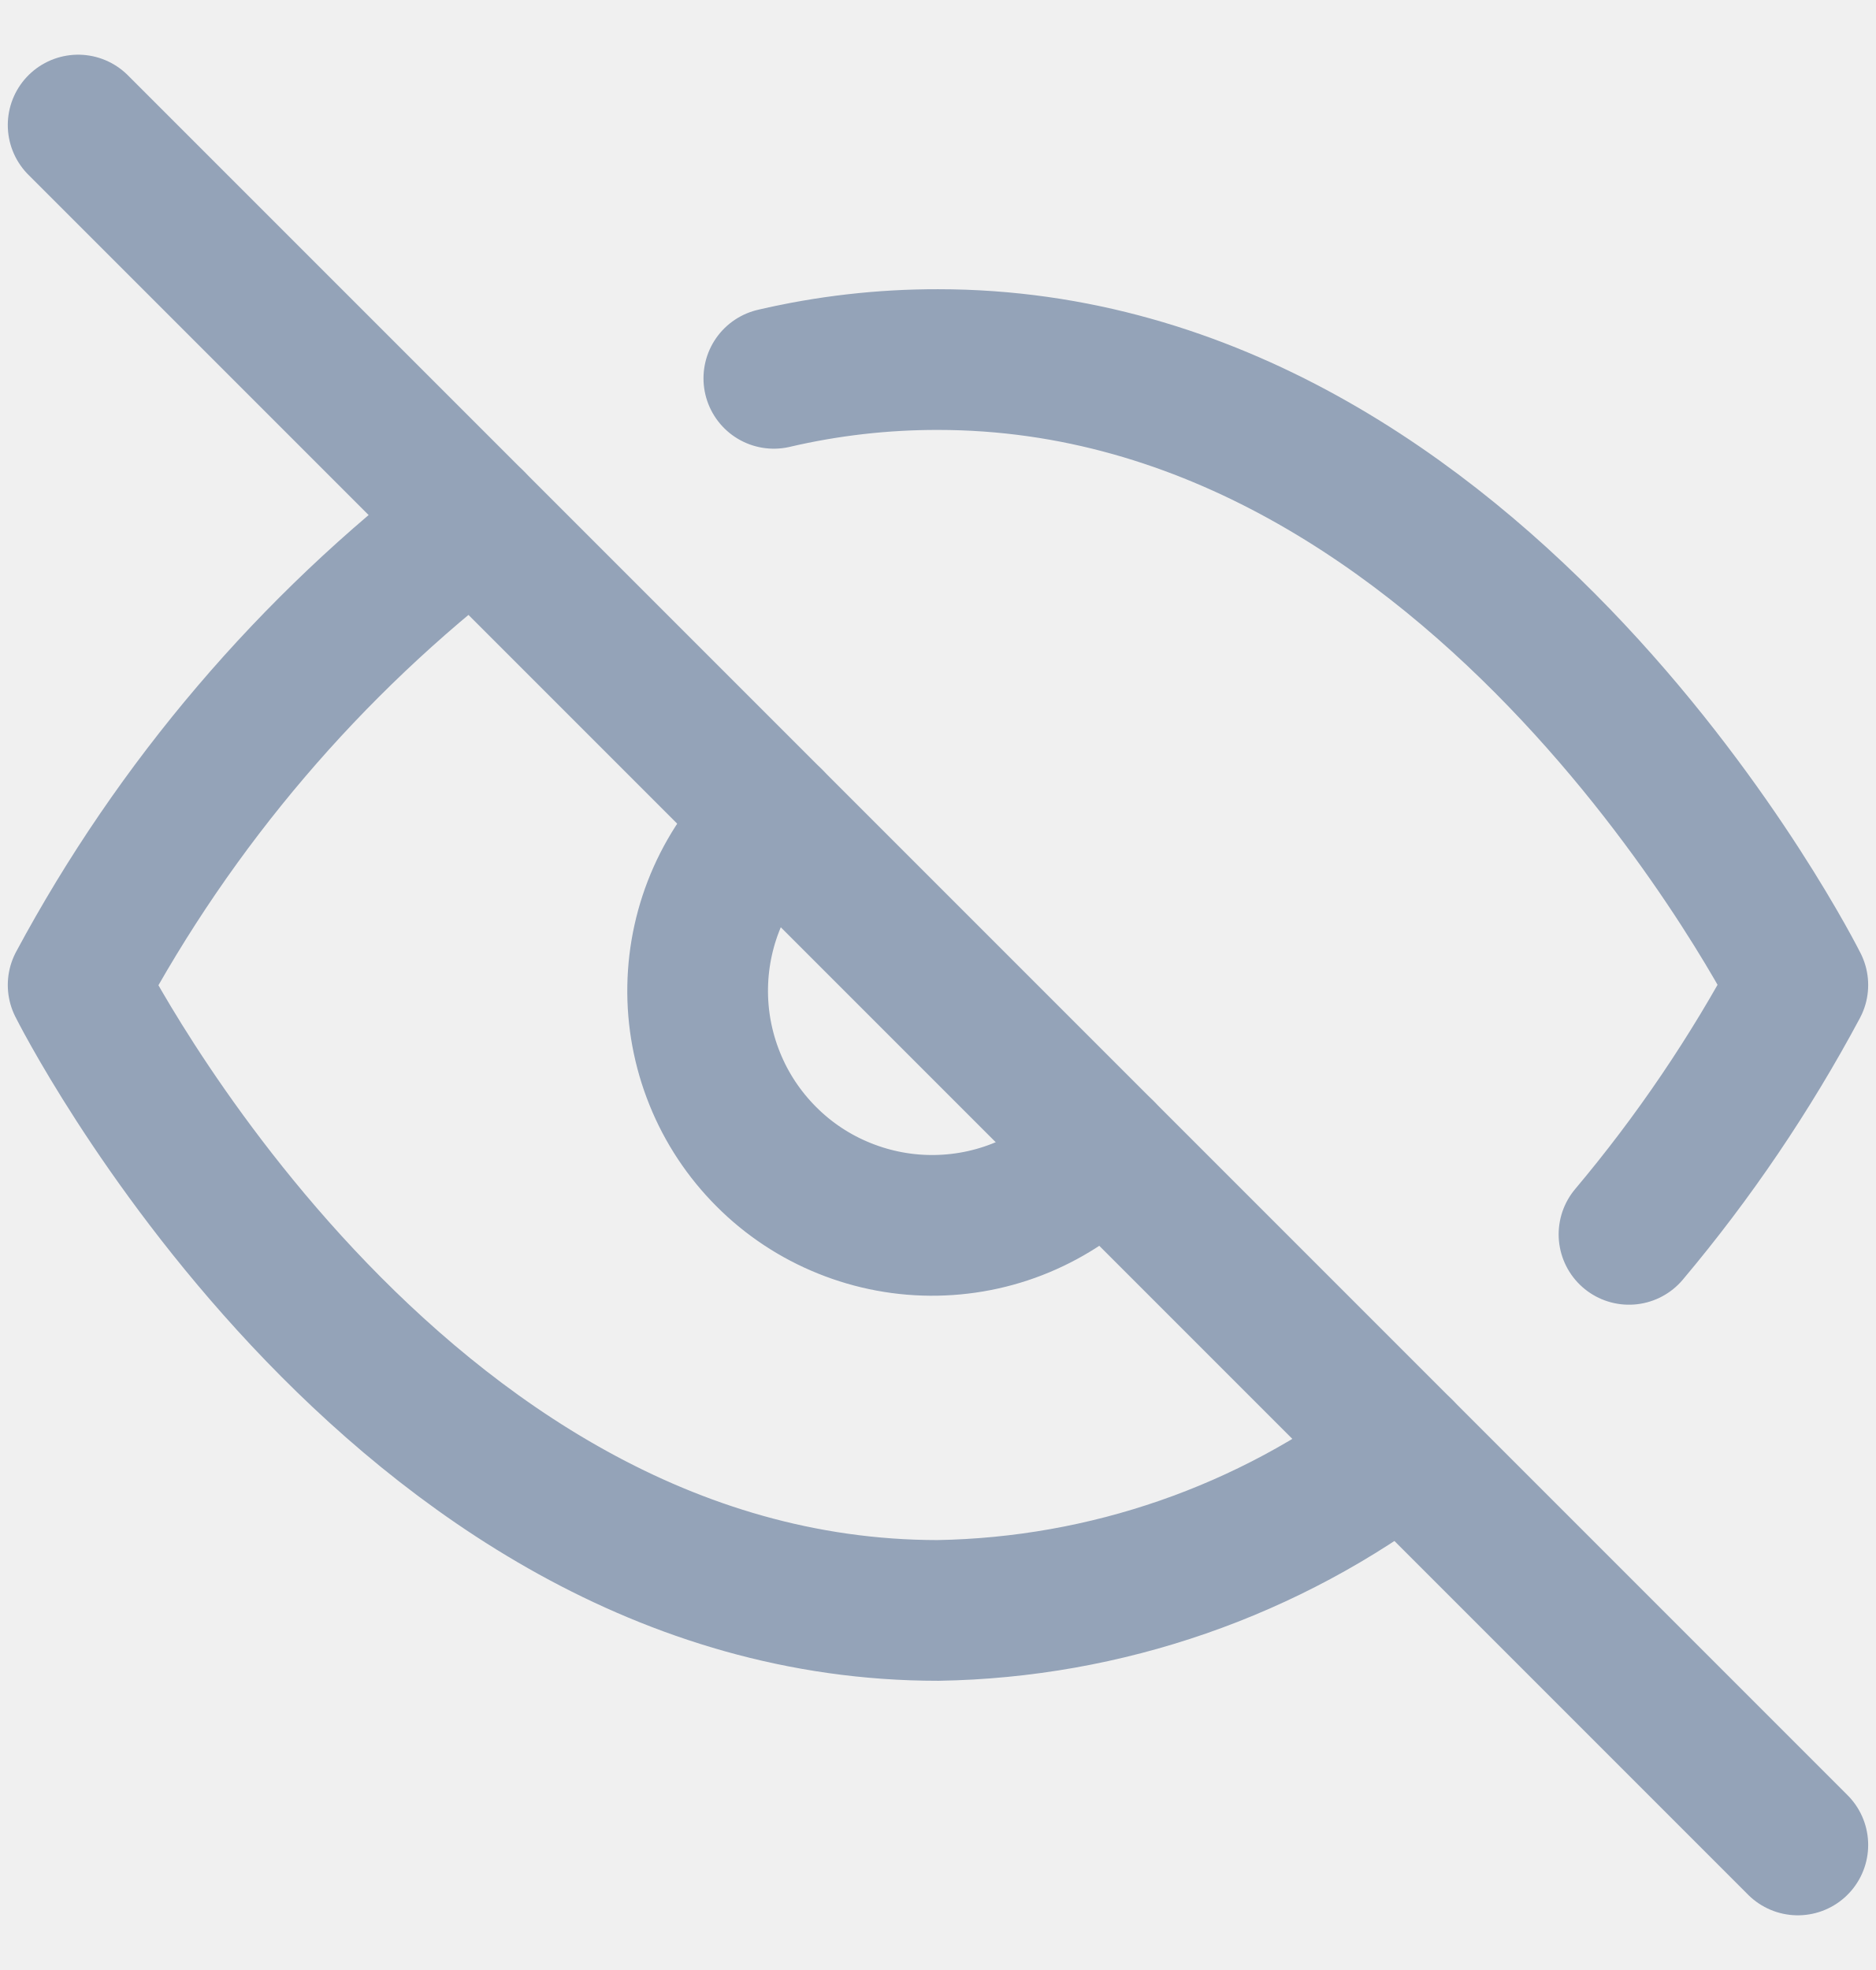
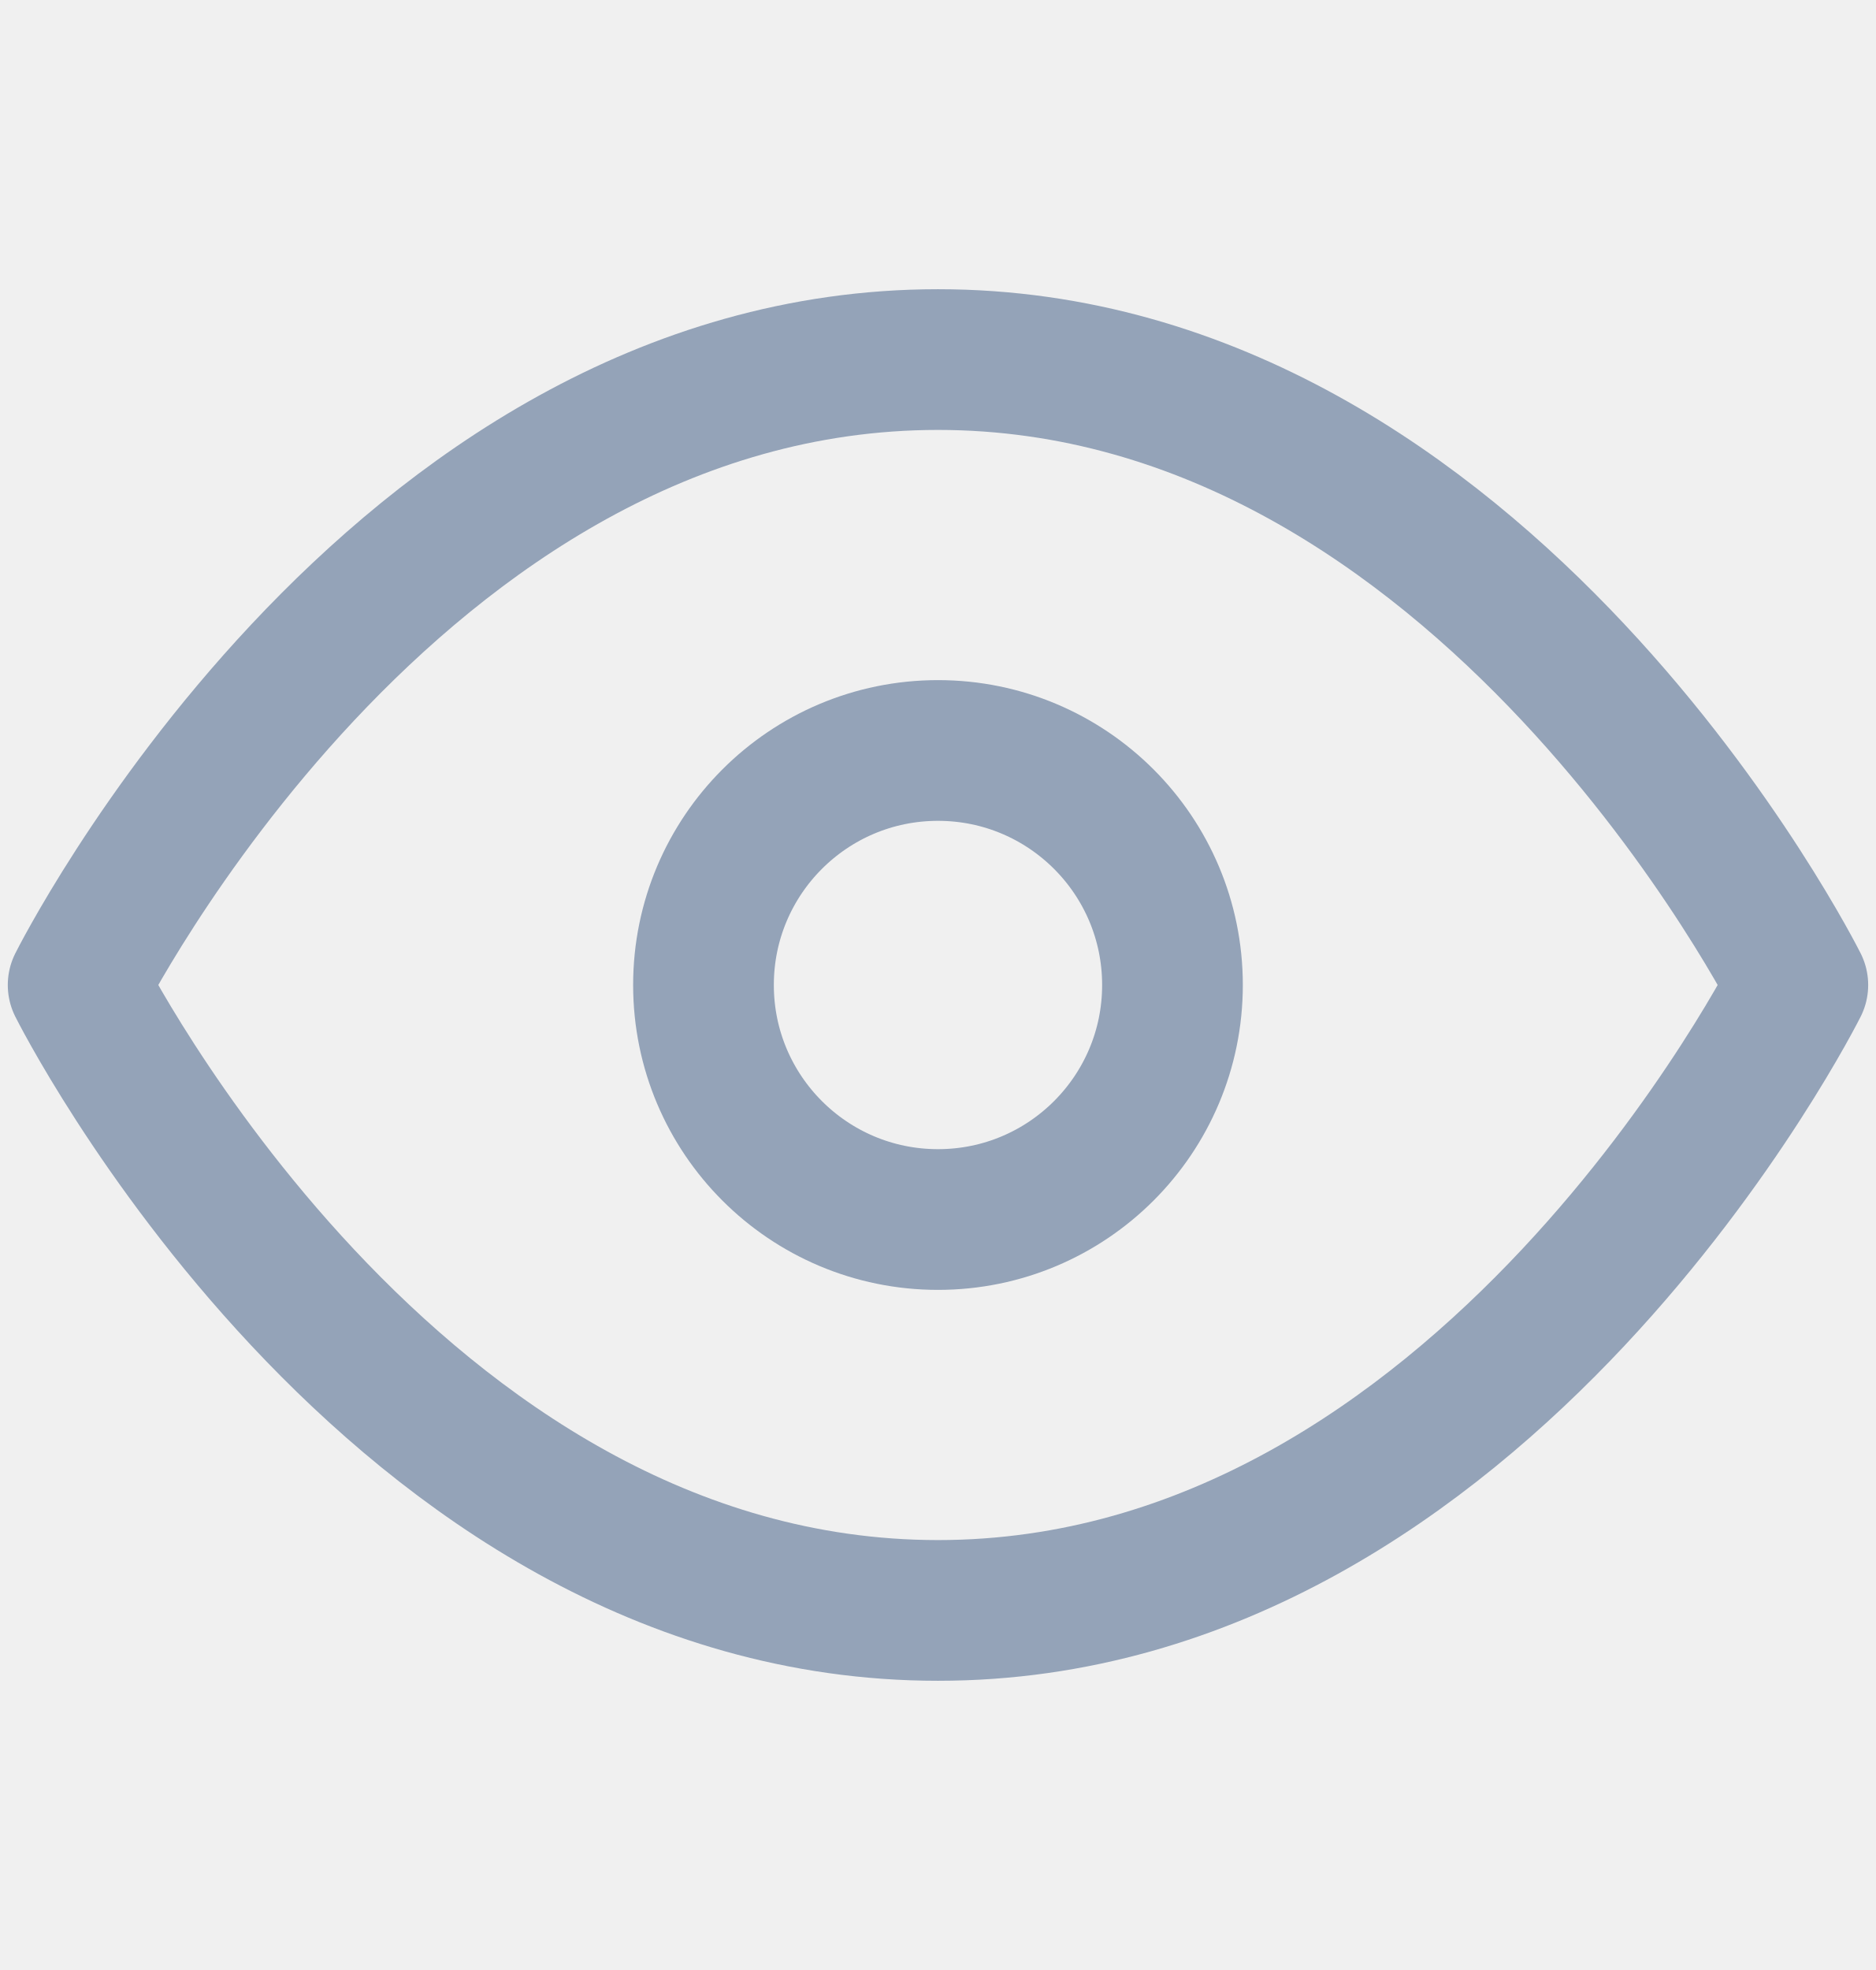
<svg xmlns="http://www.w3.org/2000/svg" width="20" height="21" viewBox="0 0 20 21" fill="none">
-   <g clip-path="url(#clip0_15_64)">
-     <path d="M14.95 15.45C13.525 16.536 11.791 17.137 10 17.167C4.167 17.167 0.833 10.5 0.833 10.5C1.87 8.568 3.308 6.881 5.05 5.55M8.25 4.033C8.824 3.899 9.411 3.832 10 3.833C15.833 3.833 19.167 10.5 19.167 10.5C18.661 11.446 18.058 12.337 17.367 13.158M11.767 12.267C11.538 12.512 11.262 12.709 10.955 12.846C10.649 12.983 10.318 13.056 9.982 13.062C9.646 13.068 9.313 13.006 9.001 12.88C8.69 12.755 8.407 12.568 8.17 12.33C7.933 12.093 7.745 11.81 7.62 11.499C7.494 11.187 7.432 10.854 7.438 10.518C7.444 10.183 7.517 9.852 7.654 9.545C7.791 9.238 7.988 8.962 8.233 8.733" stroke="#94A3B8" stroke-width="1.5" stroke-linecap="round" stroke-linejoin="round" />
-     <path d="M0.833 1.333L19.167 19.667" stroke="#94A3B8" stroke-width="1.5" stroke-linecap="round" stroke-linejoin="round" />
-   </g>
-   <defs>
-     <clipPath id="clip0_15_64">
-       <rect width="20" height="20" fill="white" transform="translate(0 0.500061)" />
-     </clipPath>
-   </defs>
+   <path d="M0.833 10.5C0.833 10.5 4.167 3.833 10 3.833C15.833 3.833 19.167 10.5 19.167 10.5C19.167 10.5 15.833 17.167 10 17.167C4.167 17.167 0.833 10.5 0.833 10.5Z" stroke="#94A3B8" stroke-width="1.5" stroke-linecap="round" stroke-linejoin="round" />
+   <path d="M10 13C11.381 13 12.5 11.881 12.5 10.5C12.5 9.119 11.381 8 10 8C8.619 8 7.5 9.119 7.5 10.5C7.5 11.881 8.619 13 10 13Z" stroke="#94A3B8" stroke-width="1.5" stroke-linecap="round" stroke-linejoin="round" />
</svg>
